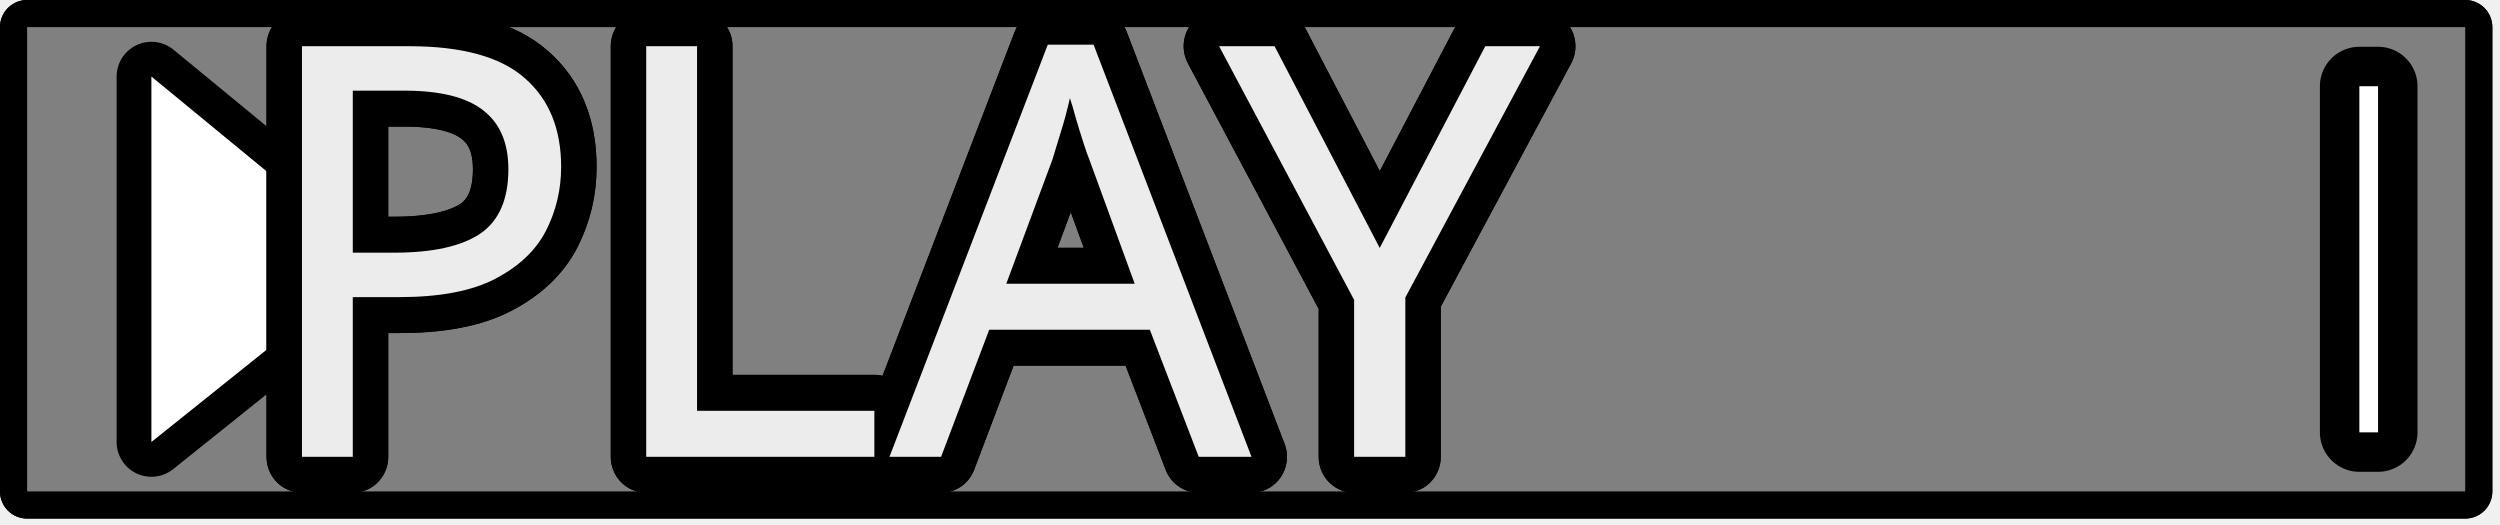
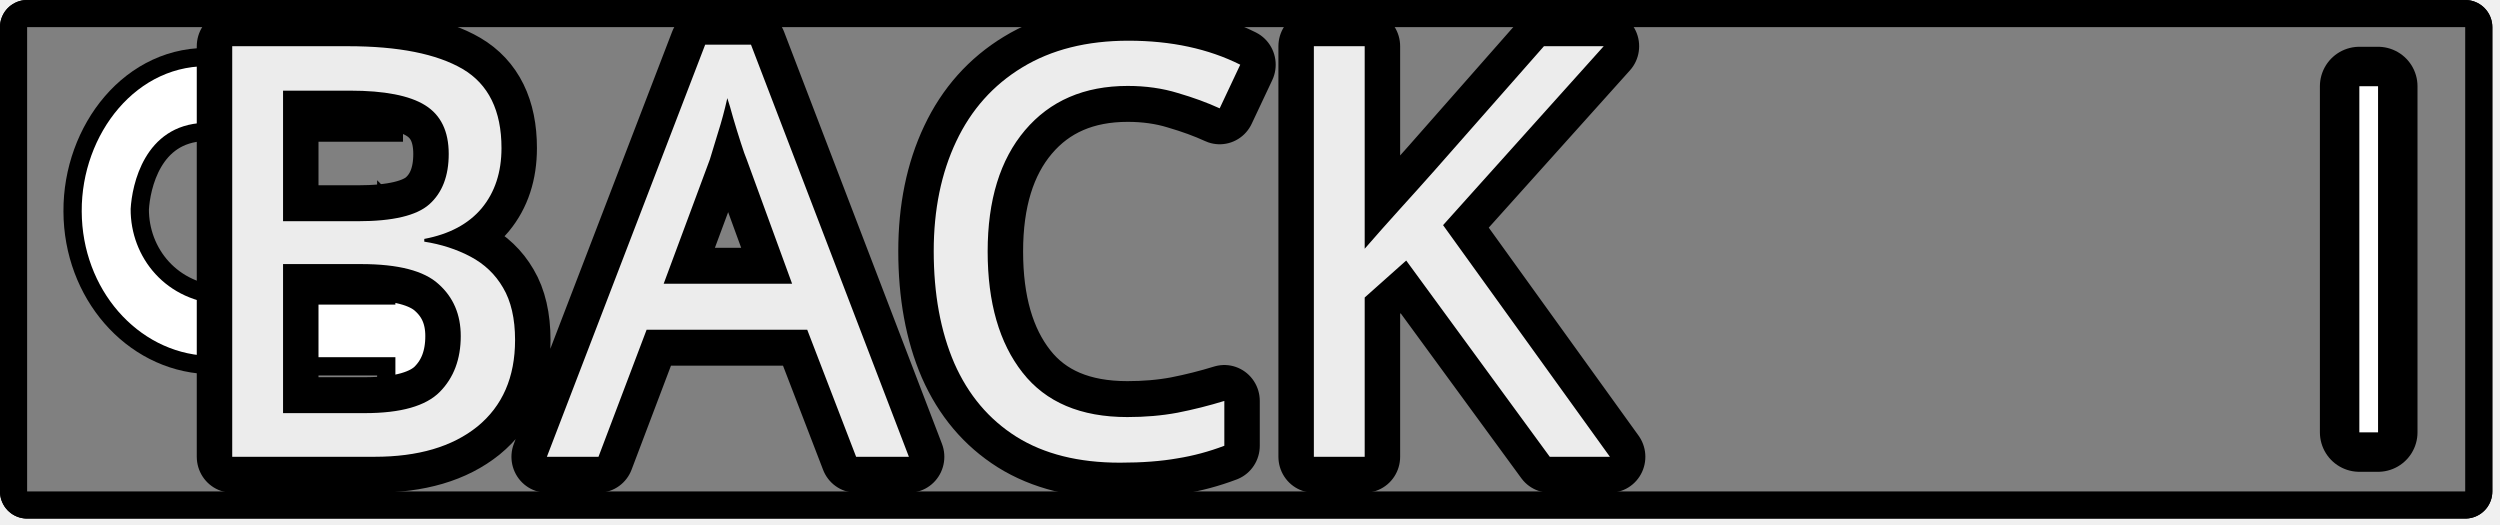
<svg xmlns="http://www.w3.org/2000/svg" width="100mm" height="21mm" viewBox="0 0 100 21" version="1.1" id="svg1">
  <defs id="defs1">
    <rect x="-62.225" y="250.316" width="824.487" height="325.269" id="rect7" />
    <linearGradient id="linearGradient64">
      <stop style="stop-color:#000000;stop-opacity:1;" offset="0" id="stop64" />
      <stop style="stop-color:#000000;stop-opacity:0;" offset="1" id="stop65" />
    </linearGradient>
  </defs>
  <g id="layer1">
    <rect style="fill:#ffffff;fill-opacity:1;fill-rule:evenodd;stroke:#000000;stroke-width:2.171;stroke-linecap:round;stroke-linejoin:round;stroke-miterlimit:10;stroke-dasharray:none;paint-order:stroke markers fill" id="rect185" width="97.523" height="18.572" x="1.085" y="1.085" />
    <rect style="fill:#ffffff;fill-opacity:1;fill-rule:evenodd;stroke:#000000;stroke-width:3.156;stroke-linecap:round;stroke-linejoin:round;stroke-miterlimit:10;stroke-dasharray:none;paint-order:stroke markers fill" id="rect188" width="0.748" height="13.845" x="94.374" y="3.449" />
    <path id="rect197" style="fill:#000000;fill-rule:evenodd;stroke:#000000;stroke-width:2.382;stroke-linecap:round;stroke-linejoin:round;stroke-miterlimit:10;stroke-dasharray:none;paint-order:stroke markers fill" d="M 15.061,3.062 V 17.68 L 6.056,10.469 Z" />
    <text xml:space="preserve" style="font-size:16.173px;line-height:0px;font-family:'Segoe Print';-inkscape-font-specification:'Segoe Print';text-align:center;letter-spacing:0.032px;word-spacing:0.046px;text-anchor:middle;fill:none;fill-opacity:1;fill-rule:evenodd;stroke:#000000;stroke-width:2.022;stroke-linecap:round;stroke-linejoin:round;stroke-miterlimit:10;stroke-dasharray:none;paint-order:stroke markers fill" x="34.69" y="20.604" id="text201" transform="scale(1.426776,0.7008808)">
      <tspan id="tspan201" style="stroke-width:2.022" x="34.706" y="20.604">PLAY</tspan>
    </text>
    <rect style="fill:#808080;fill-opacity:1;fill-rule:evenodd;stroke:#000000;stroke-width:2.171;stroke-linecap:round;stroke-linejoin:round;stroke-miterlimit:10;stroke-dasharray:none;paint-order:stroke markers fill" id="rect1" width="97.523" height="18.572" x="1.085" y="1.085" />
+     <path id="path4" style="fill:#ffffff;fill-rule:evenodd;stroke:#000000;stroke-width:1.462;stroke-linecap:square;stroke-linejoin:miter;stroke-miterlimit:10;stroke-dasharray:none;paint-order:stroke fill markers" d="m 8.149,2.647 0.367,0.009 C 5.477,2.48 3.252,5.365 3.269,8.451 v 0.011 c 0.011,3.103 2.223,5.628 4.994,5.769 l 0.735,0.056 h 6.818 v 3.843 L 20.38,13.622 15.816,8.992 V 12.184 H 9.004 c -2.385,-0.076 -3.791,-1.915 -3.778,-3.826 -1.063e-4,0.01 -0.001,0.02 -0.001,0.029 v -0.051 c 7.94e-5,0.007 9.39e-4,0.015 0.001,0.022 0.053,-0.962 0.548,-3.349 2.922,-3.444 v 0.025 H 15.389 V 2.647 Z" />
    <rect style="fill:#ffffff;fill-opacity:1;fill-rule:evenodd;stroke:#000000;stroke-width:3.156;stroke-linecap:round;stroke-linejoin:round;stroke-miterlimit:10;stroke-dasharray:none;paint-order:stroke markers fill" id="rect2" width="0.748" height="13.845" x="94.374" y="3.449" />
-     <path id="path6" style="fill:#ffffff;fill-rule:evenodd;stroke:#000000;stroke-width:2.782;stroke-linecap:round;stroke-linejoin:round;stroke-miterlimit:10;stroke-dasharray:none;paint-order:stroke markers fill" d="M 6.056,3.062 V 17.68 l 9.005,-7.211 z" />
    <text xml:space="preserve" style="font-size:22.843px;line-height:0px;font-family:'Segoe Print';-inkscape-font-specification:'Segoe Print';text-align:center;letter-spacing:0.045px;word-spacing:0.065px;text-anchor:middle;fill:none;fill-opacity:1;fill-rule:evenodd;stroke:#000000;stroke-width:2.855;stroke-linecap:round;stroke-linejoin:round;stroke-miterlimit:10;stroke-dasharray:none;paint-order:stroke markers fill" x="50.897" y="18.149" id="text8" transform="scale(0.9932797,1.006766)">
-       <tspan id="tspan8" style="font-style:normal;font-variant:normal;font-weight:normal;font-stretch:normal;font-family:'Franklin Gothic Demi';-inkscape-font-specification:'Franklin Gothic Demi';fill:#ececec;stroke:#000000;stroke-width:2.855" x="50.919" y="18.149">PLAY</tspan>
-     </text>
-     <text xml:space="preserve" style="font-size:22.843px;line-height:0px;font-family:'Segoe Print';-inkscape-font-specification:'Segoe Print';text-align:center;letter-spacing:0.045px;word-spacing:0.065px;text-anchor:middle;fill:none;fill-opacity:1;fill-rule:evenodd;stroke:#000000;stroke-width:2.855;stroke-linecap:round;stroke-linejoin:round;stroke-miterlimit:10;stroke-dasharray:none;paint-order:stroke markers fill" x="50.897" y="18.149" id="text1" transform="scale(0.9932797,1.006766)">
-       <tspan id="tspan1" style="font-style:normal;font-variant:normal;font-weight:normal;font-stretch:normal;font-family:'Franklin Gothic Demi';-inkscape-font-specification:'Franklin Gothic Demi';fill:#ececec;stroke:#000000;stroke-width:2.855" x="50.919" y="18.149">PLAY</tspan>
+       <tspan id="tspan8" style="font-style:normal;font-variant:normal;font-weight:normal;font-stretch:normal;font-family:'Franklin Gothic Demi';-inkscape-font-specification:'Franklin Gothic Demi';fill:#ececec;stroke:#000000;stroke-width:2.855" x="50.919" y="18.149">BACK</tspan>
    </text>
    <text xml:space="preserve" transform="scale(0.2645833)" id="text3" style="font-style:normal;font-variant:normal;font-weight:normal;font-stretch:normal;font-size:45.354px;line-height:0px;font-family:'Franklin Gothic Demi';-inkscape-font-specification:'Franklin Gothic Demi';text-align:center;letter-spacing:0.09px;word-spacing:0.13px;white-space:pre;shape-inside:url(#rect7);fill:#808080;fill-rule:evenodd;stroke:#000000;stroke-width:14.638;stroke-linecap:round;stroke-miterlimit:10;paint-order:stroke markers fill" />
  </g>
</svg>
